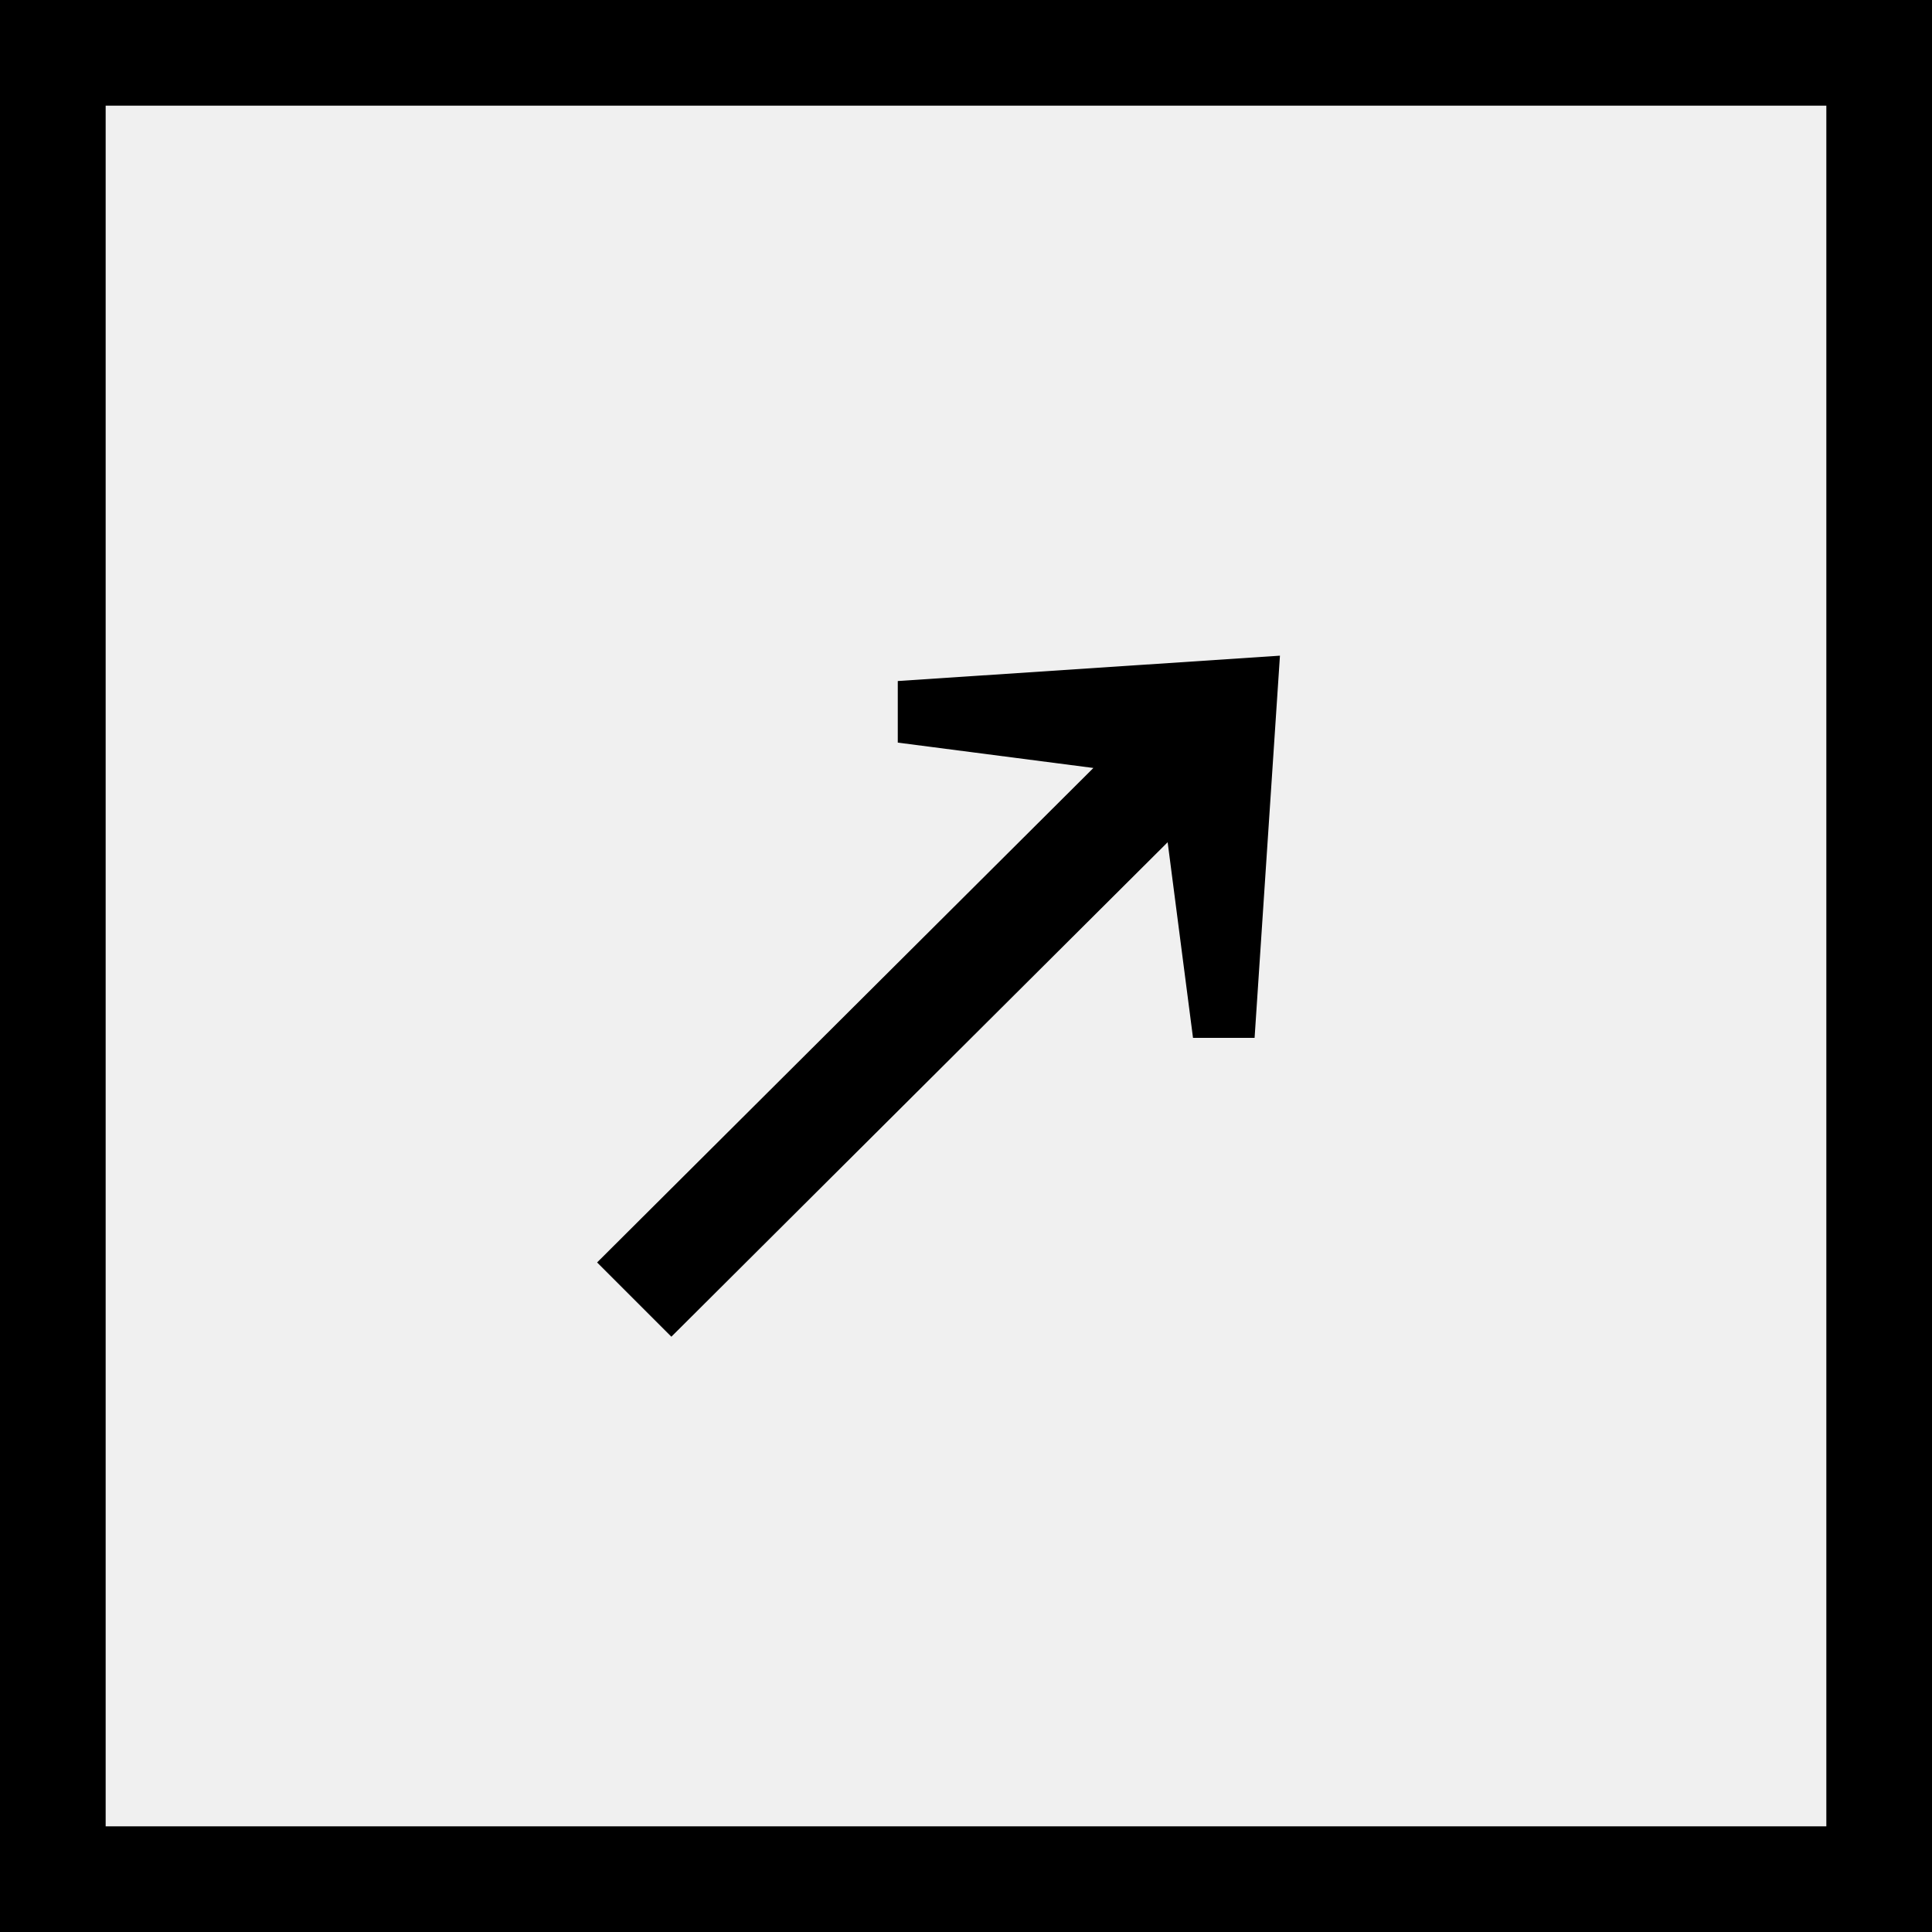
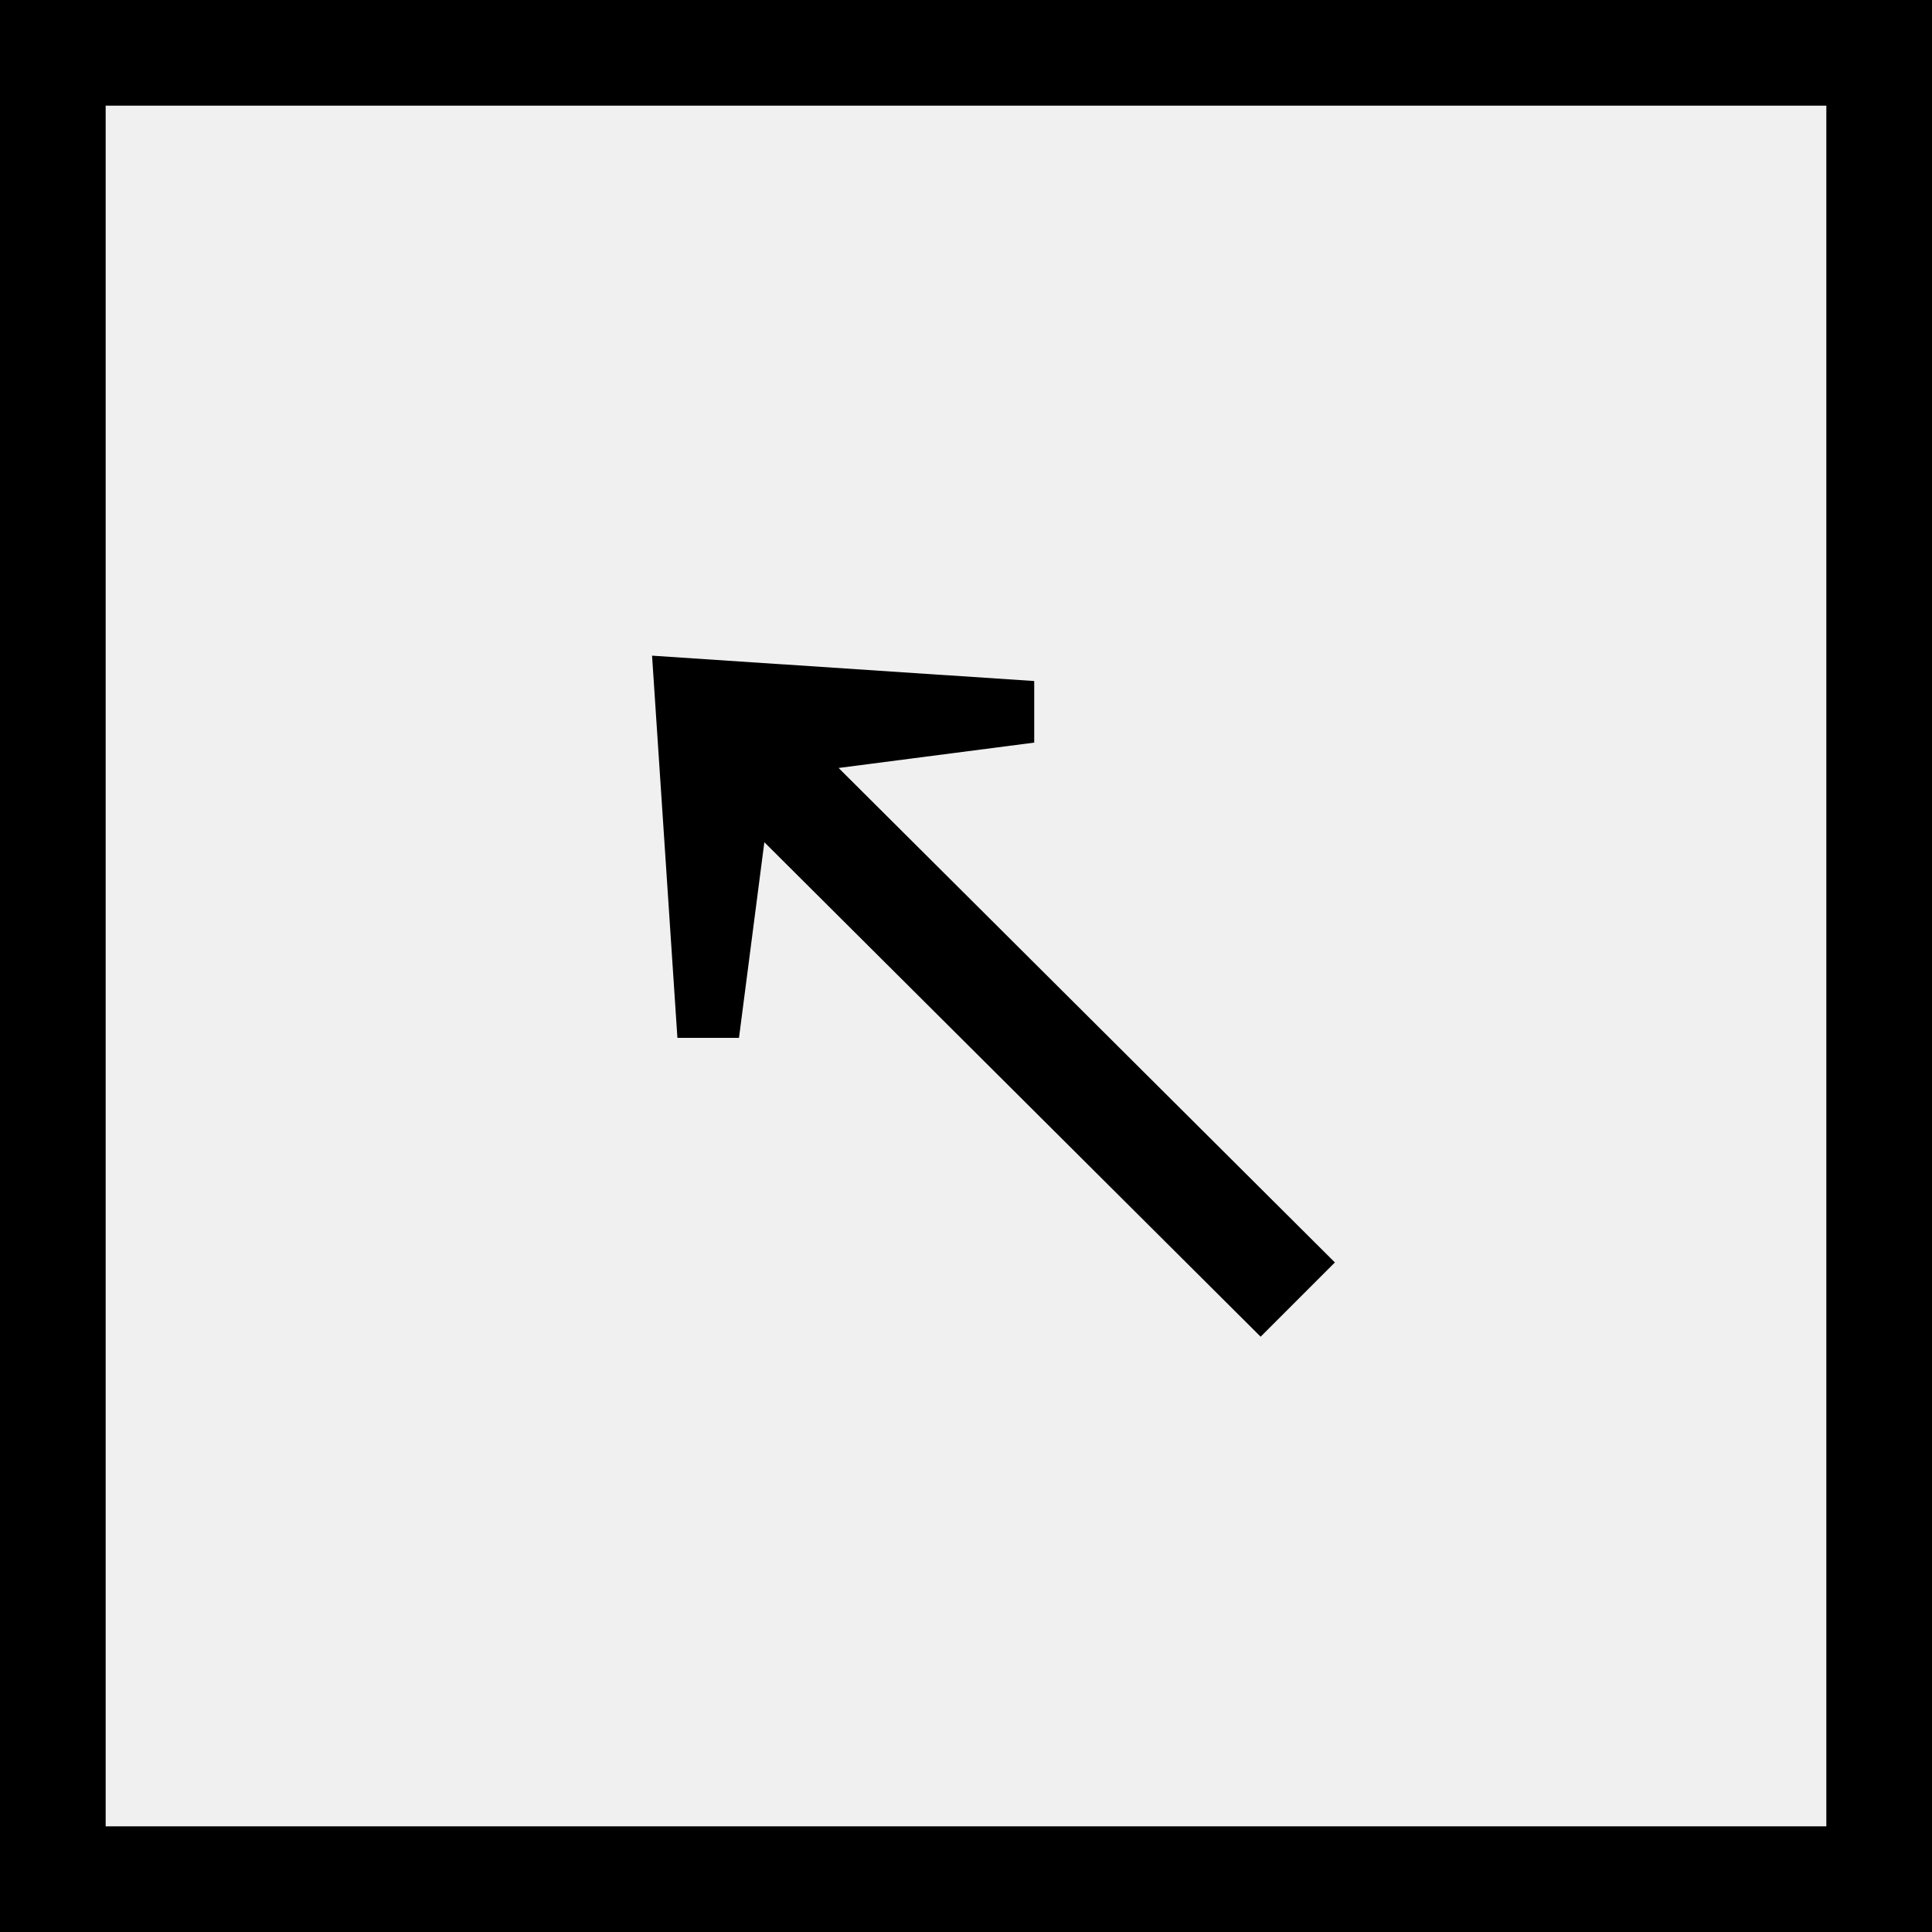
<svg xmlns="http://www.w3.org/2000/svg" width="32" height="32" viewBox="0 0 32 32" fill="none">
  <g clip-path="url(#clip0_2293_6)">
-     <path d="M9.89 20.91L18.11 12.72L14.87 12.3V11.28L21.2 10.86L20.78 17.19H19.76L19.34 13.95L11.12 22.14L9.89 20.91Z" fill="currentcolor" />
+     <path d="M22.11 20.91L13.89 12.72L17.13 12.3V11.28L10.8 10.86L11.22 17.19H12.24L12.66 13.95L20.88 22.14L22.11 20.91Z" fill="currentcolor" />
    <rect x="0.875" y="0.875" width="30.25" height="30.25" stroke="currentcolor" stroke-width="1.75" />
  </g>
  <defs>
    <clipPath id="clip0_2293_6">
-       <rect width="32" height="32" />
+       <rect width="32" height="32" fill="white" />
    </clipPath>
  </defs>
</svg>
